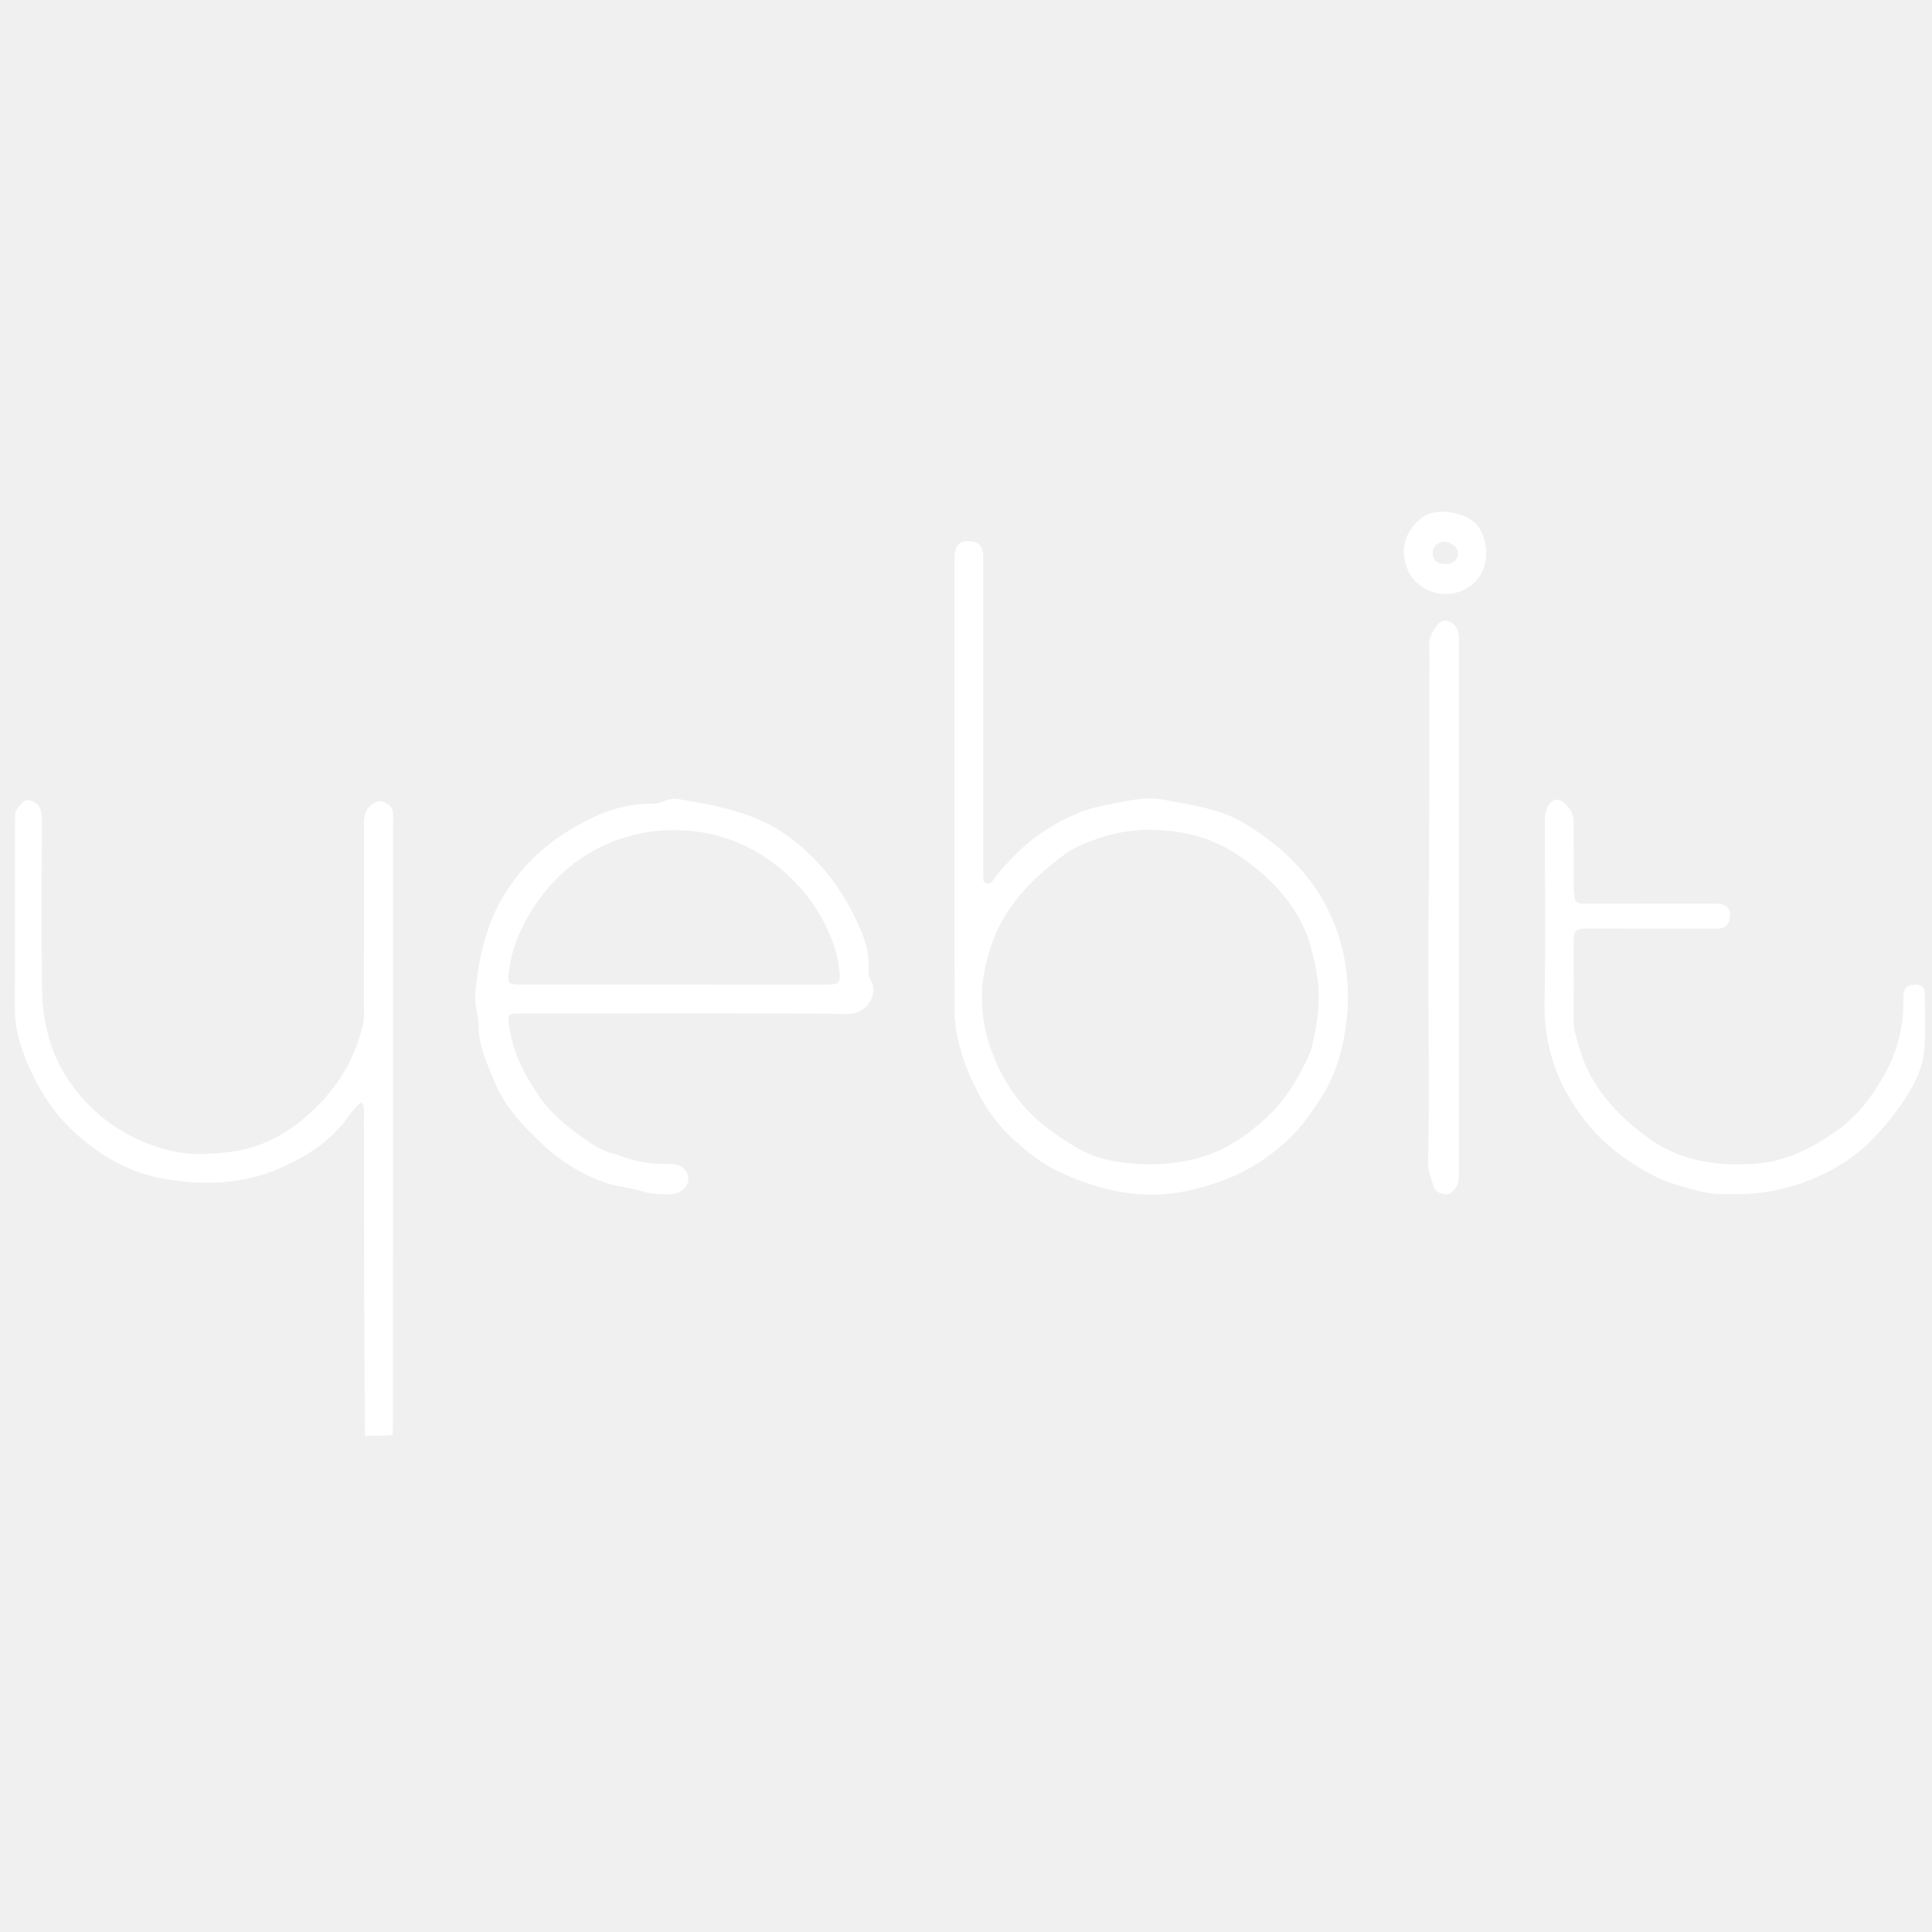
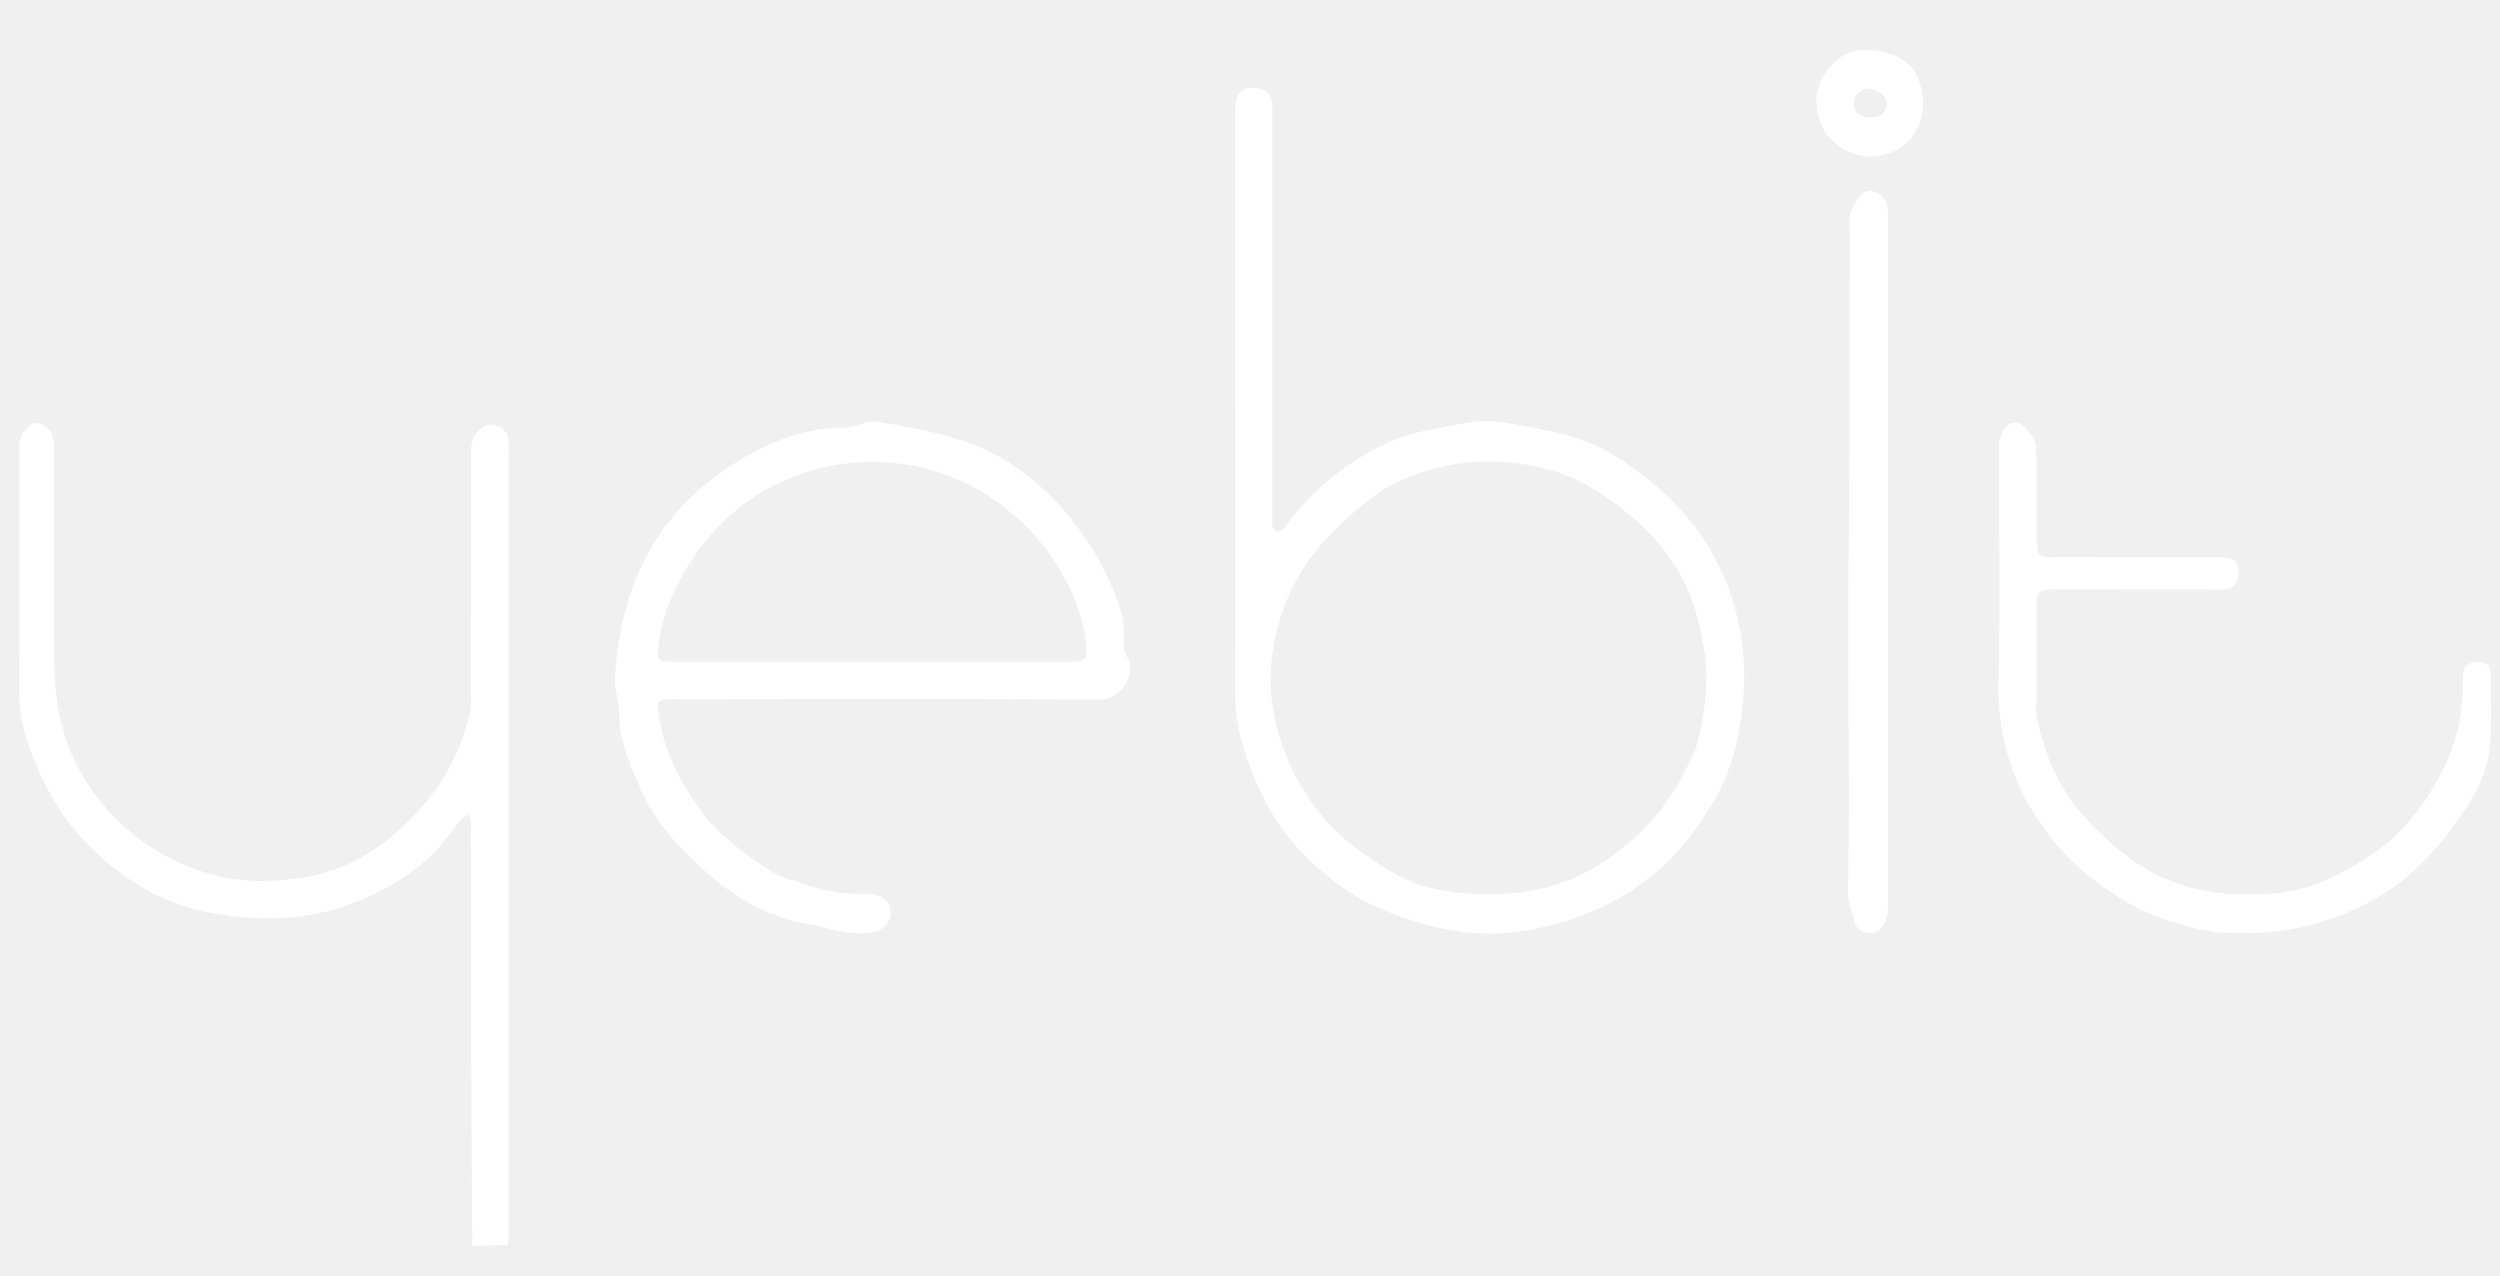
- <svg xmlns="http://www.w3.org/2000/svg" xml:space="preserve" x="0px" y="0px" width="1176pt" height="1176pt" viewBox="0 0 1024 496">
+ <svg xmlns="http://www.w3.org/2000/svg" xml:space="preserve" x="0px" y="0px" width="1176pt" height="600pt" viewBox="0 0 1024 496">
  <path fill="#fff" d="M193.466 497c-.5-56.318-.526-112.635-.595-168.953-.004-2.575.682-5.344-1.442-7.867-3.014 2.471-5.202 5.46-7.441 8.523-8.893 12.168-21.204 20.024-34.66 26.088-19.955 8.994-41.13 9.668-62.12 6.076C69.165 357.78 53.528 349 39.748 336.38c-12.579-11.52-20.91-25.517-26.819-40.906-2.883-7.509-5.068-15.72-5.045-24.164.092-33.324.063-66.648.074-99.973.001-2.678-.165-5.462 1.812-7.576 1.658-1.772 3.248-4.352 6.126-3.567 2.982.813 5.288 2.856 5.91 6.126.308 1.62.354 3.307.355 4.964.012 29.492-.301 58.988.103 88.475.246 17.982 4.448 35.205 14.98 50.14 12.256 17.376 28.714 29.007 49.31 35.024 12.358 3.61 24.964 3.097 37.06 1.378 17.61-2.504 32.33-11.557 45.078-24.544 12.22-12.448 20.065-26.677 23.854-43.41.542-2.393.321-4.976.324-7.472.027-32.49.036-64.982.035-97.473 0-3.719.056-7.401 3.189-10.109 1.913-1.653 3.926-3.379 6.675-2.41 2.95 1.04 5.427 2.777 5.553 6.32.111 3.15.012 6.309.011 9.464-.022 104.804-.043 209.609-.07 314.413 0 1.665-.07 3.33-.186 5.458-4.767.463-9.457.463-14.612.463zM505.897 157c-.01-41.658-.03-82.816-.021-123.973.001-7.78 2.371-10.658 8.27-10.205 4.02.309 6.518 2.328 6.898 6.493.136 1.489.09 2.996.09 4.495-.002 54.322-.007 108.644-.012 162.965 0 .5-.076 1.014.014 1.498.395 2.112-1.128 5.301 1.967 5.957 2.565.543 3.501-2.282 4.991-4.086 7.087-8.582 14.743-16.54 24.116-22.83 10.071-6.76 20.82-12.135 32.611-14.319 10.486-1.941 21.227-5.197 31.93-3.113 14.712 2.863 29.877 4.582 43.126 12.658 24.082 14.678 42.131 34.123 50.326 61.834 5.325 18.008 5.3 36.2 1.616 54.203-2.054 10.034-5.63 19.827-11.418 28.885-4.95 7.748-10.148 15.33-16.59 21.55-10.775 10.407-23.403 18.5-37.76 23.445-11.917 4.105-23.975 6.903-36.8 6.711-16.788-.251-32.183-4.816-47.275-11.787-9.73-4.494-17.949-11.111-25.476-18.106-7.525-6.992-13.854-15.639-18.592-25.047-5.395-10.713-9.694-21.84-11.38-33.813-.346-2.461-.596-4.96-.599-7.44-.039-38.492-.03-76.983-.032-115.975m188.571 136.802c2.662-9.438 4.4-18.877 4.474-28.862.071-9.69-1.905-18.801-4.425-27.85-2.454-8.81-6.777-16.853-12.39-24.21-7.239-9.488-16.106-17.08-25.963-23.666-8.826-5.897-18.62-9.895-28.842-11.765-15.304-2.8-30.71-2.196-45.663 3.065-5.981 2.104-12.056 4.436-17.028 8.094-12.278 9.033-23.425 19.127-31.741 32.458-6.089 9.762-9.407 20.28-11.32 30.99-2.518 14.107-.711 28.614 4.37 42.034 6.391 16.885 16.799 31.164 31.819 41.787 8.868 6.273 18.024 12.3 28.59 14.683 13.823 3.117 27.92 3.384 42.059.79 16.958-3.112 30.763-11.642 43.096-23.213 10.133-9.506 17.069-21.088 22.964-34.335zM326.949 347.923c9.419 3.913 18.843 5.245 28.624 4.974 5.4-.15 9.182 3.354 9.286 7.777.097 4.142-3.986 8.067-9.036 8.269-5.62.225-11.028-.083-16.667-1.86-6.043-1.903-12.566-2.109-18.781-4.367-11.9-4.325-22.426-10.642-31.626-19.149-10.402-9.619-20.412-19.805-26.058-33.018-4.255-9.96-9.037-19.91-9.07-31.26-.015-5.447-2.228-10.748-1.731-16.329 1.568-17.638 5.059-34.652 13.98-50.33 11.103-19.51 27.347-33.161 47.226-42.806 10.395-5.043 21.41-8.017 33.081-7.862 4.528.06 8.164-3.329 13.053-2.49 20.597 3.536 40.92 6.874 58.608 19.852 17.22 12.635 29.249 28.837 37.651 47.939 3.097 7.039 5.438 14.674 4.87 22.719-.141 2.018.139 3.982 1.242 5.769 4.322 7-2.382 17.716-11.484 17.635-57.659-.511-115.325-.238-172.99-.209-8.199.004-8.358.066-7.103 7.909 2.17 13.572 8.303 25.398 16.144 36.545 7.333 10.424 17.295 17.79 27.66 24.68 3.828 2.544 8.084 4.622 13.12 5.612M399.5 257.85c12.821.003 25.643.023 38.464.002 6.762-.012 7.568-.655 6.897-7.547-.805-8.282-3.561-16.24-7.155-23.563-6.046-12.322-14.759-23.021-25.49-31.532-12.607-9.997-26.912-16.416-43.267-18.476-15.25-1.92-30.044-.133-43.954 5.273-16.607 6.455-30.144 17.418-40.48 32.48-7.474 10.891-12.753 22.27-14.643 35.316-1.098 7.586-.92 8.012 6.74 8.016 40.63.02 81.259.022 122.888.031zM834.752 213.092c2.03 2.482 4.517 1.825 6.767 1.83 22.492.05 44.984.004 67.476.059 6.456.016 8.665 2.444 7.761 7.947-.678 4.128-3.271 5.349-7.113 5.325-13.66-.086-27.323-.055-40.985-.07-9.163-.01-18.327-.057-27.49-.023-6.036.022-7.082 1.056-7.091 6.921-.023 13.995.104 27.991-.062 41.984-.057 4.812 1.646 9.159 2.865 13.597 5.689 20.718 19.502 35.737 36.103 48.044 17.34 12.856 37.739 15.76 58.784 13.967 15.312-1.304 28.437-8.182 40.997-16.804 11.208-7.693 19.121-18.115 25.578-29.459 6.754-11.865 10.528-25.03 10.457-38.98-.01-1.83-.134-3.71.227-5.479.717-3.513 3.604-4.08 6.552-4.04 2.654.034 4.59 1.437 4.597 4.244.027 10.322.612 20.714-.377 30.949-1.072 11.096-6.718 20.706-13.116 29.685-8.445 11.853-18.334 22.601-30.645 30.23-10.466 6.484-21.891 11.083-34.388 13.772-10.317 2.22-20.375 2.357-30.524 2.044-8.03-.246-15.854-2.902-23.625-5.241-10.025-3.017-18.67-8.392-27.125-14.337-10.477-7.366-18.964-16.535-25.937-27.196-11.03-16.863-16.222-35.136-15.8-55.51.664-31.975.164-63.974.15-95.963-.003-6.112 2.877-10.87 6.544-10.746 3.622.122 8.63 6.124 8.686 10.927.14 11.827.046 23.657.1 35.486.01 2.154.279 4.306.634 6.837zM773.267 159c.002 66.3.002 132.1.012 197.9 0 3.175.08 6.276-2.032 9.05-1.53 2.01-3.12 3.466-5.801 3.002-2.606-.451-4.887-1.556-5.687-4.248-1.273-4.285-2.916-8.465-2.81-13.11 1.006-44.463-.357-88.934.239-133.394.546-40.809.259-81.615.41-122.422.022-5.821.13-11.65-.115-17.462-.151-3.573 1.152-6.583 2.99-9.321 1.552-2.313 3.627-4.799 6.92-3.86 3.294.94 5.171 3.568 5.74 6.919.277 1.623.135 3.323.135 4.988.004 27.152 0 54.305 0 81.958zM747.677 41.13c-7.1-12.558-3.188-23.942 6.319-31.006 7.868-5.846 24.81-2.308 29.818 5.325 6.073 9.258 5.696 24.861-5.683 31.96-10.008 6.242-22.977 3.976-30.454-6.28m17.15-18.102c-3.478.807-5.635 2.969-5.471 6.55.133 2.912 2.044 4.9 5.05 5.23 3.635.399 7.16.06 8.244-4.328.88-3.56-2.44-6.977-7.823-7.452z" opacity="1" />
</svg>
